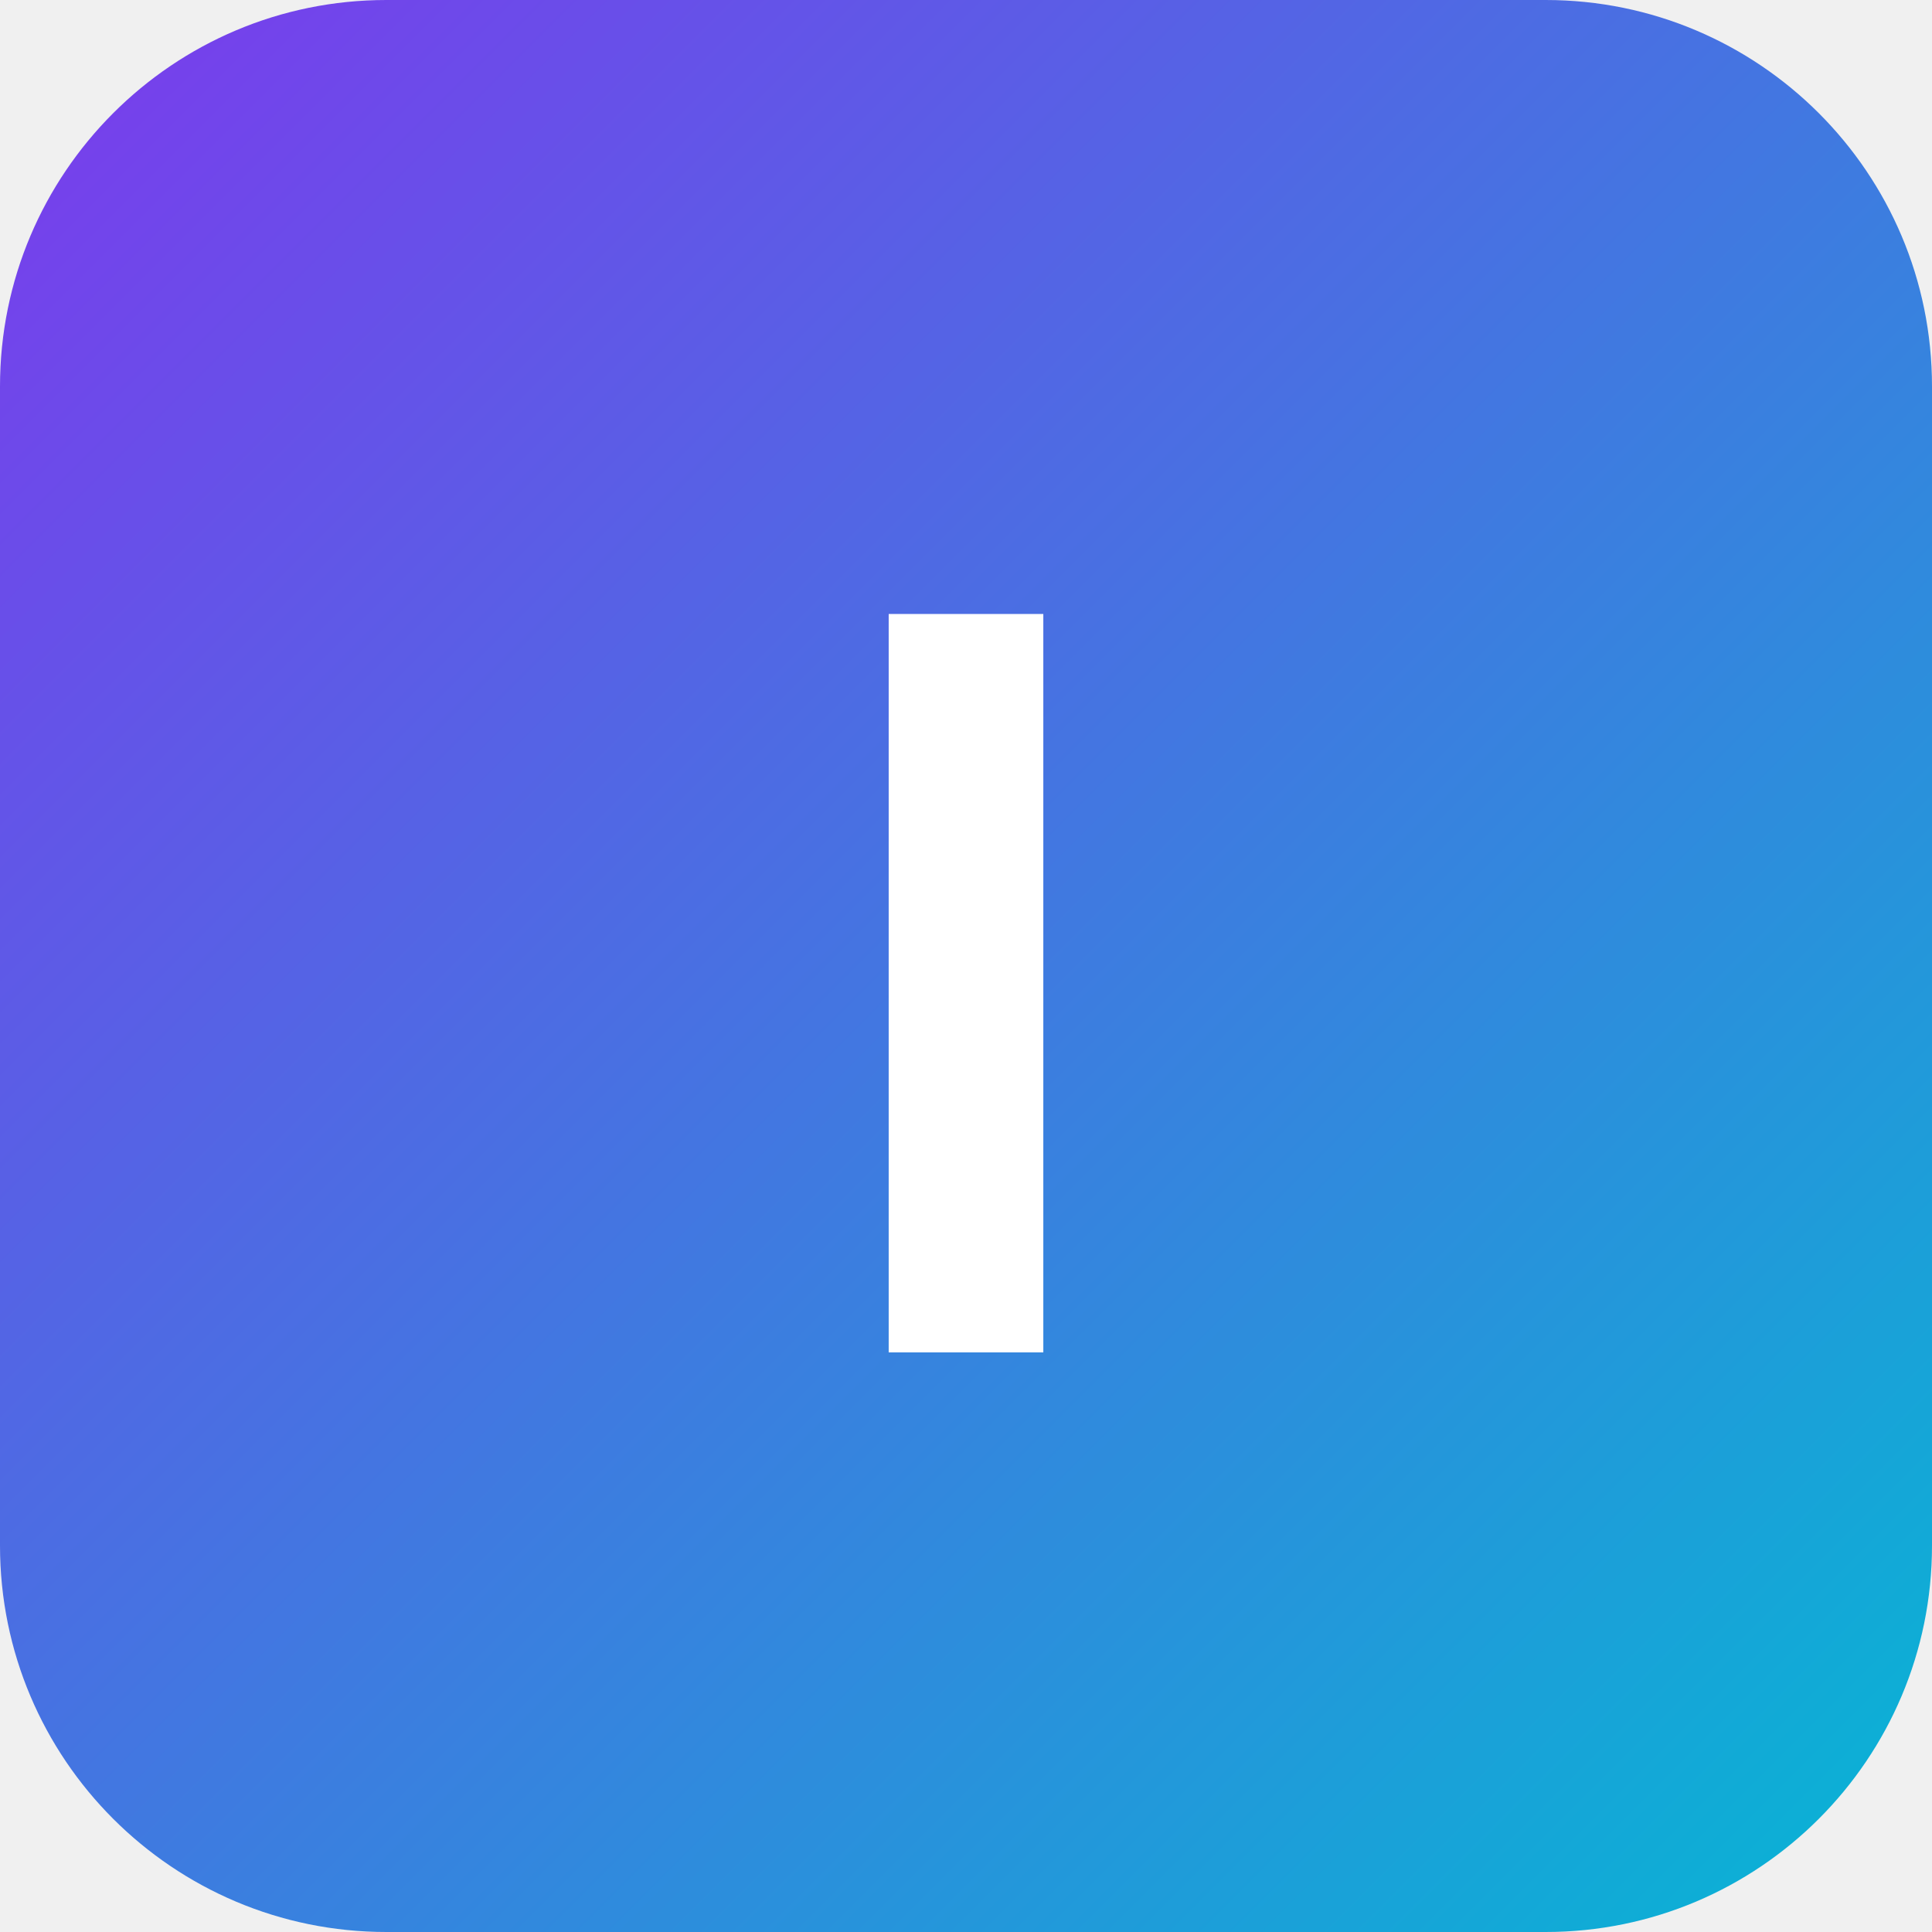
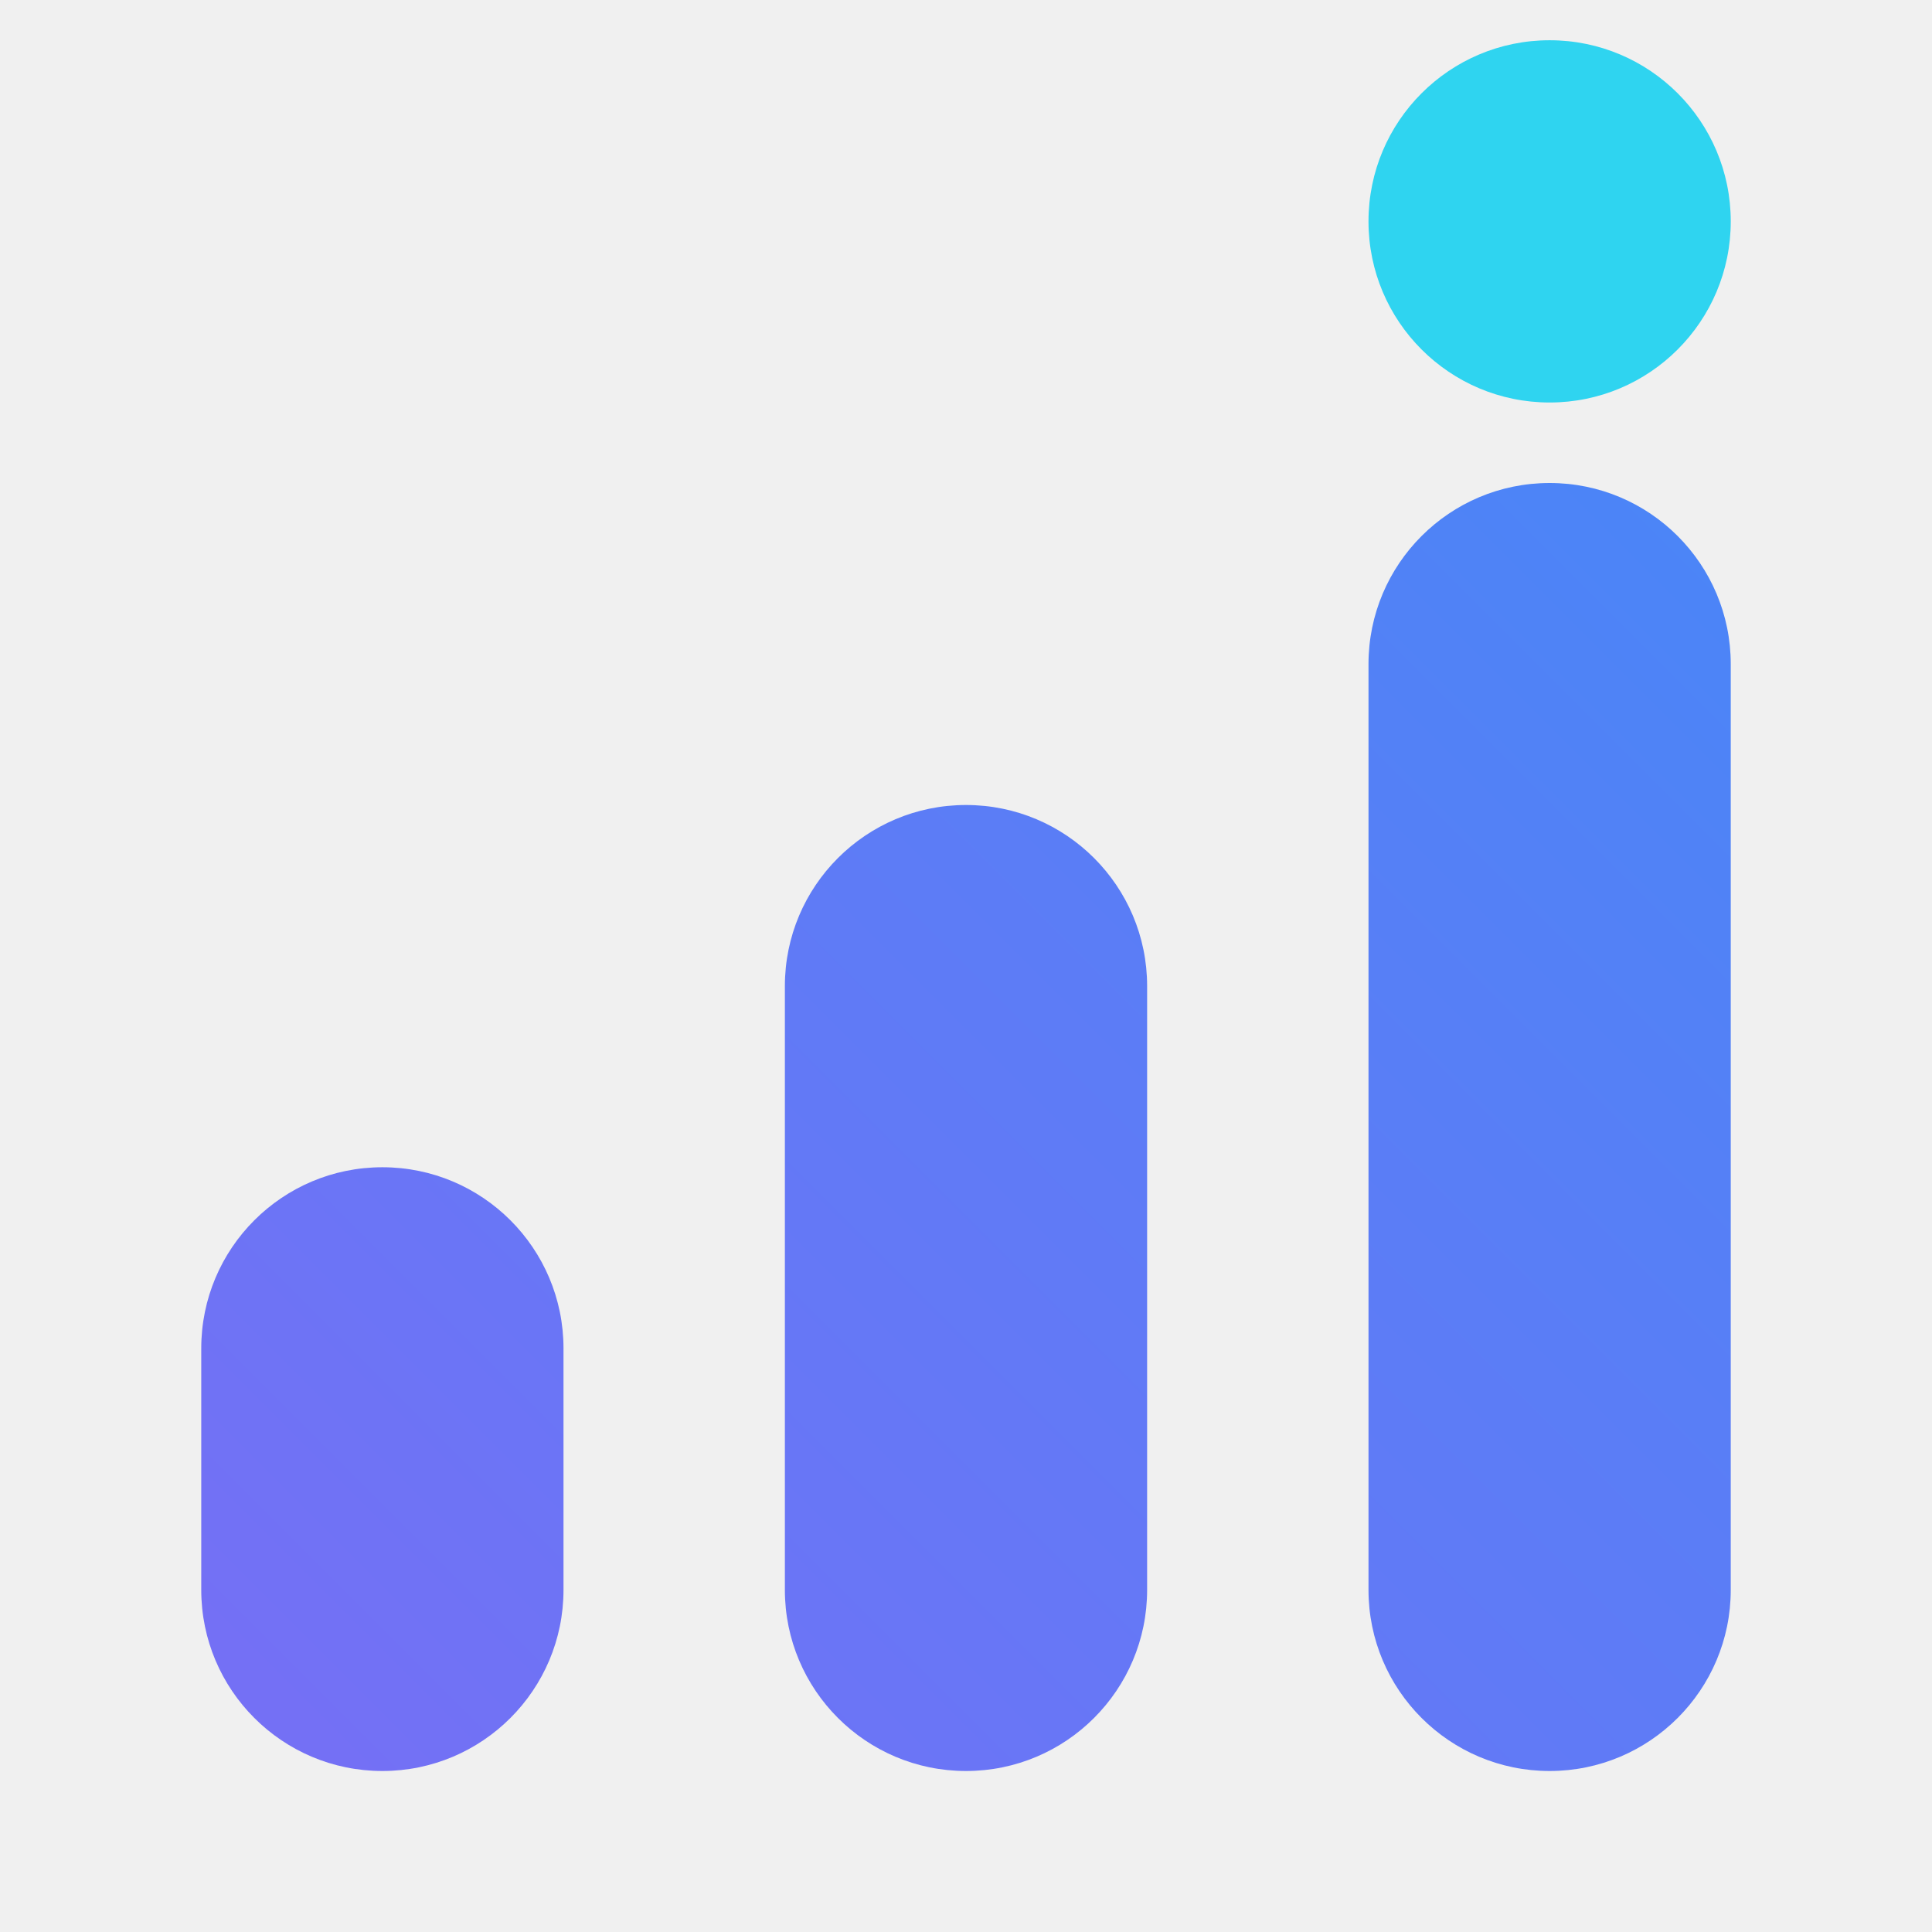
- <svg xmlns="http://www.w3.org/2000/svg" width="180" height="180" viewBox="0 0 180 180" fill="none">
+ <svg xmlns="http://www.w3.org/2000/svg" viewBox="0 0 48 48" fill="none">
  <defs>
-     <linearGradient id="g" x1="0" y1="0" x2="180" y2="180" gradientUnits="userSpaceOnUse">
-       <stop stop-color="#7C3AED" />
-       <stop offset="1" stop-color="#06B6D4" />
+     <linearGradient id="g" x1="0" y1="48" x2="48" y2="0" gradientUnits="userSpaceOnUse">
+       <stop offset="0%" stop-color="#7c6cf5" />
+       <stop offset="100%" stop-color="#3f8bf7" />
    </linearGradient>
  </defs>
-   <rect width="180" height="180" rx="36" fill="url(#g)" />
-   <text x="90" y="126" font-family="Arial, Helvetica, sans-serif" font-size="100" font-weight="bold" fill="#FFFFFF" text-anchor="middle">I</text>
+   <rect x="5" y="29" width="9" height="15" rx="4.5" fill="url(#g)" />
+   <rect x="19.5" y="20" width="9" height="24" rx="4.5" fill="url(#g)" />
+   <rect x="34" y="12" width="9" height="32" rx="4.5" fill="url(#g)" />
+   <circle cx="38.5" cy="5.5" r="4.5" fill="#2fd4f0" />
</svg>
